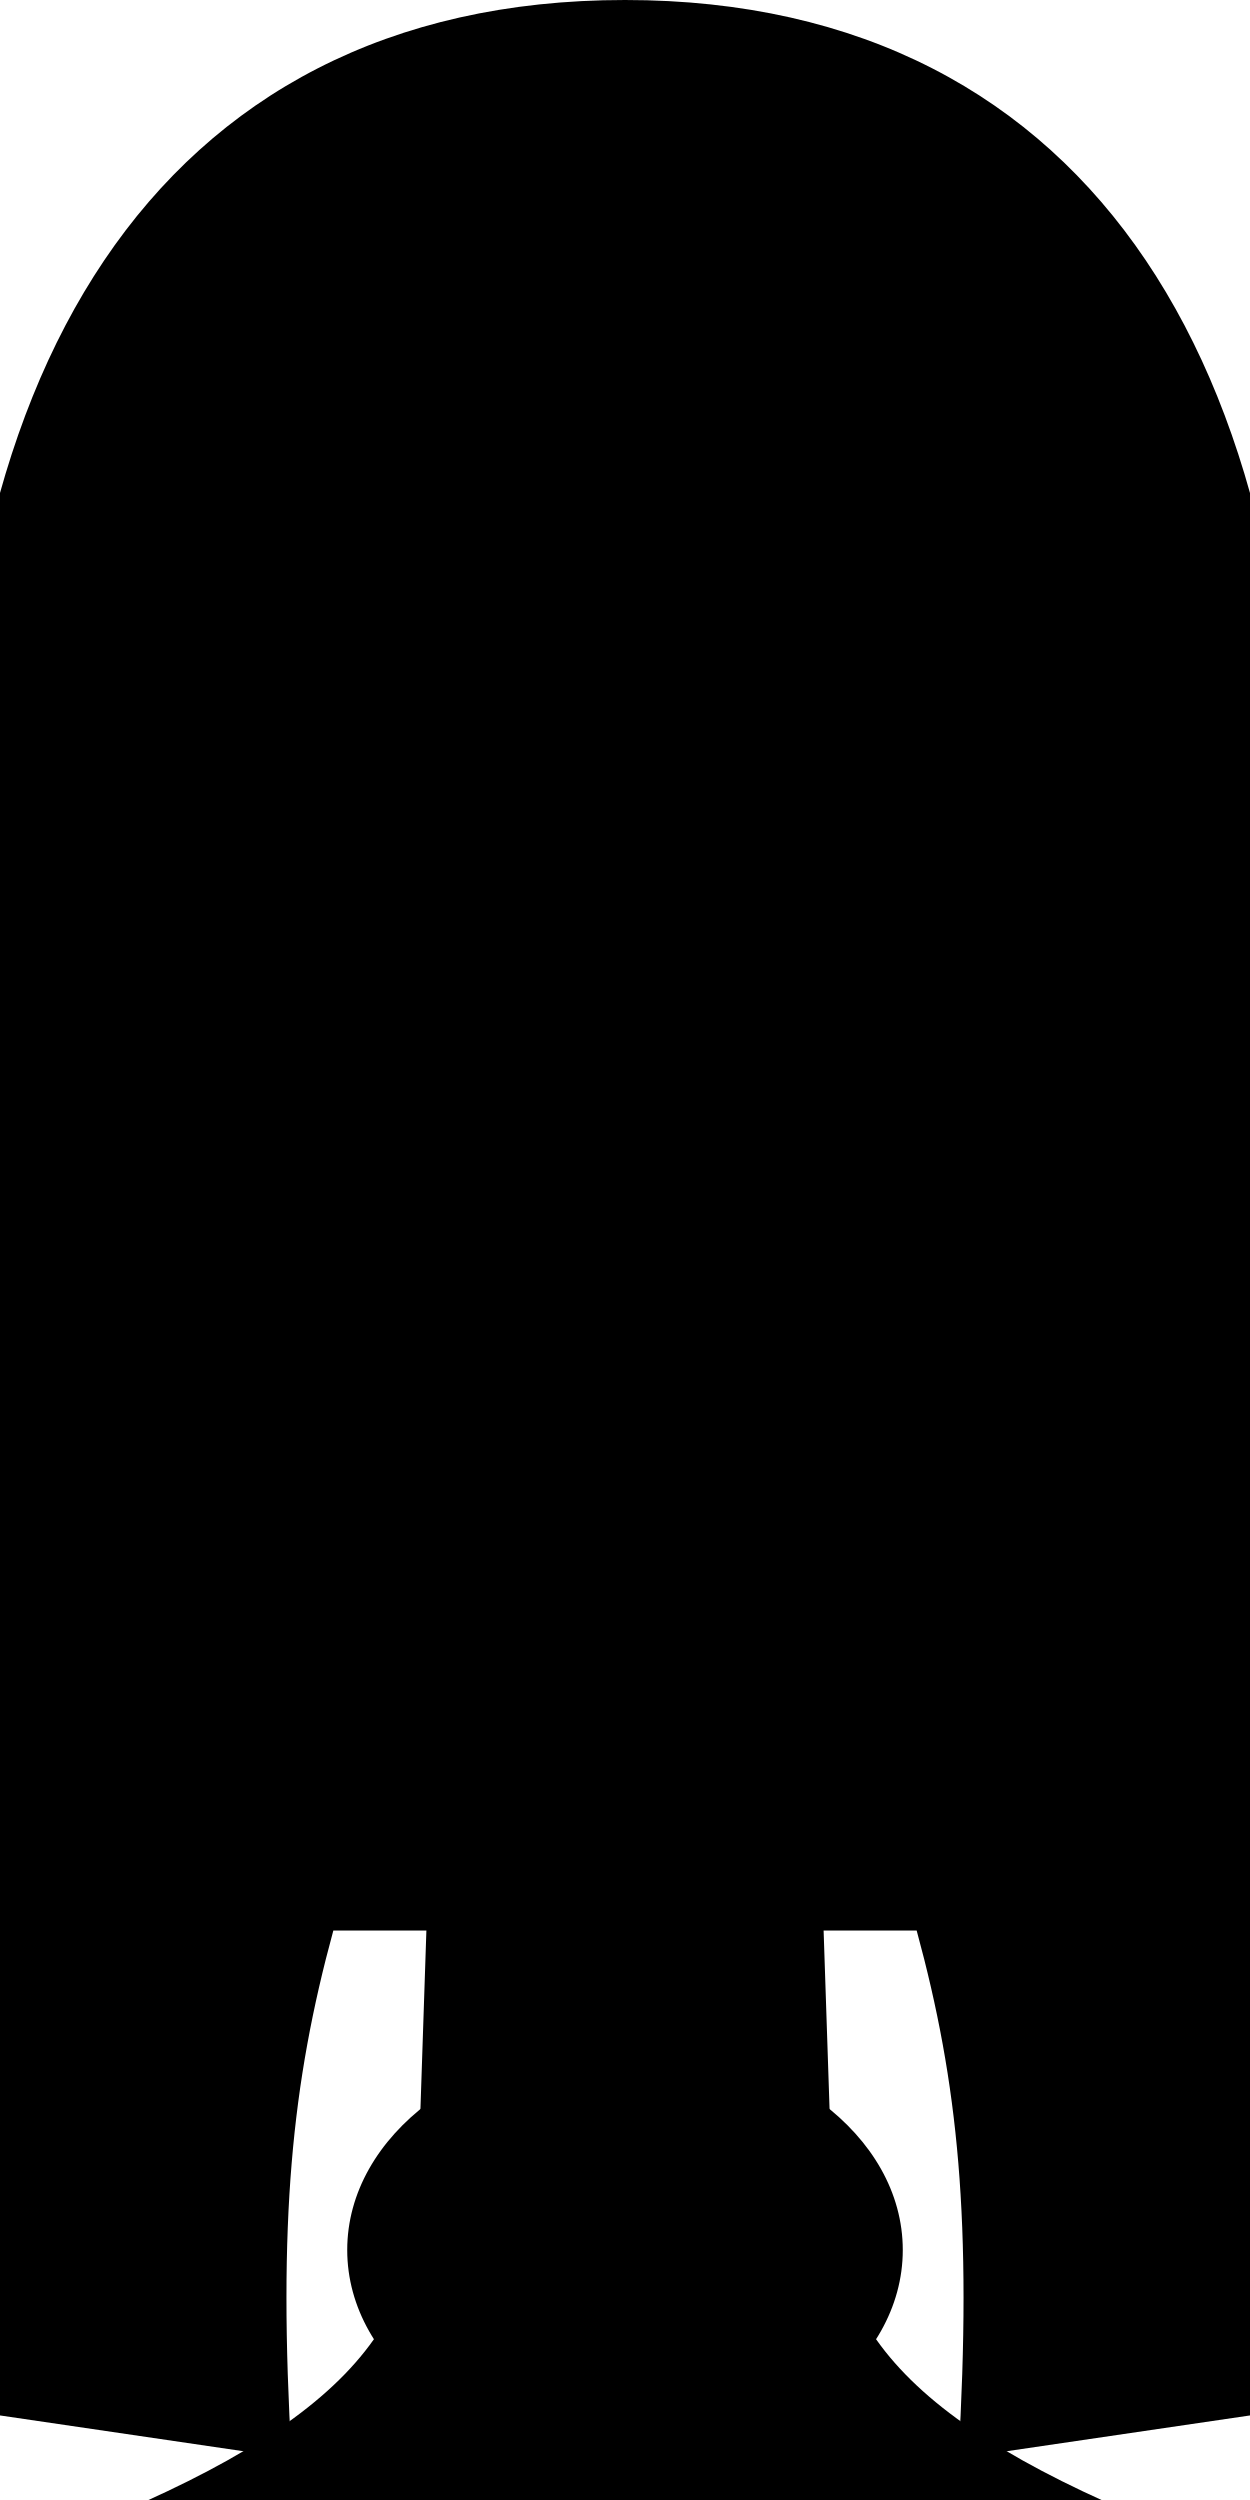
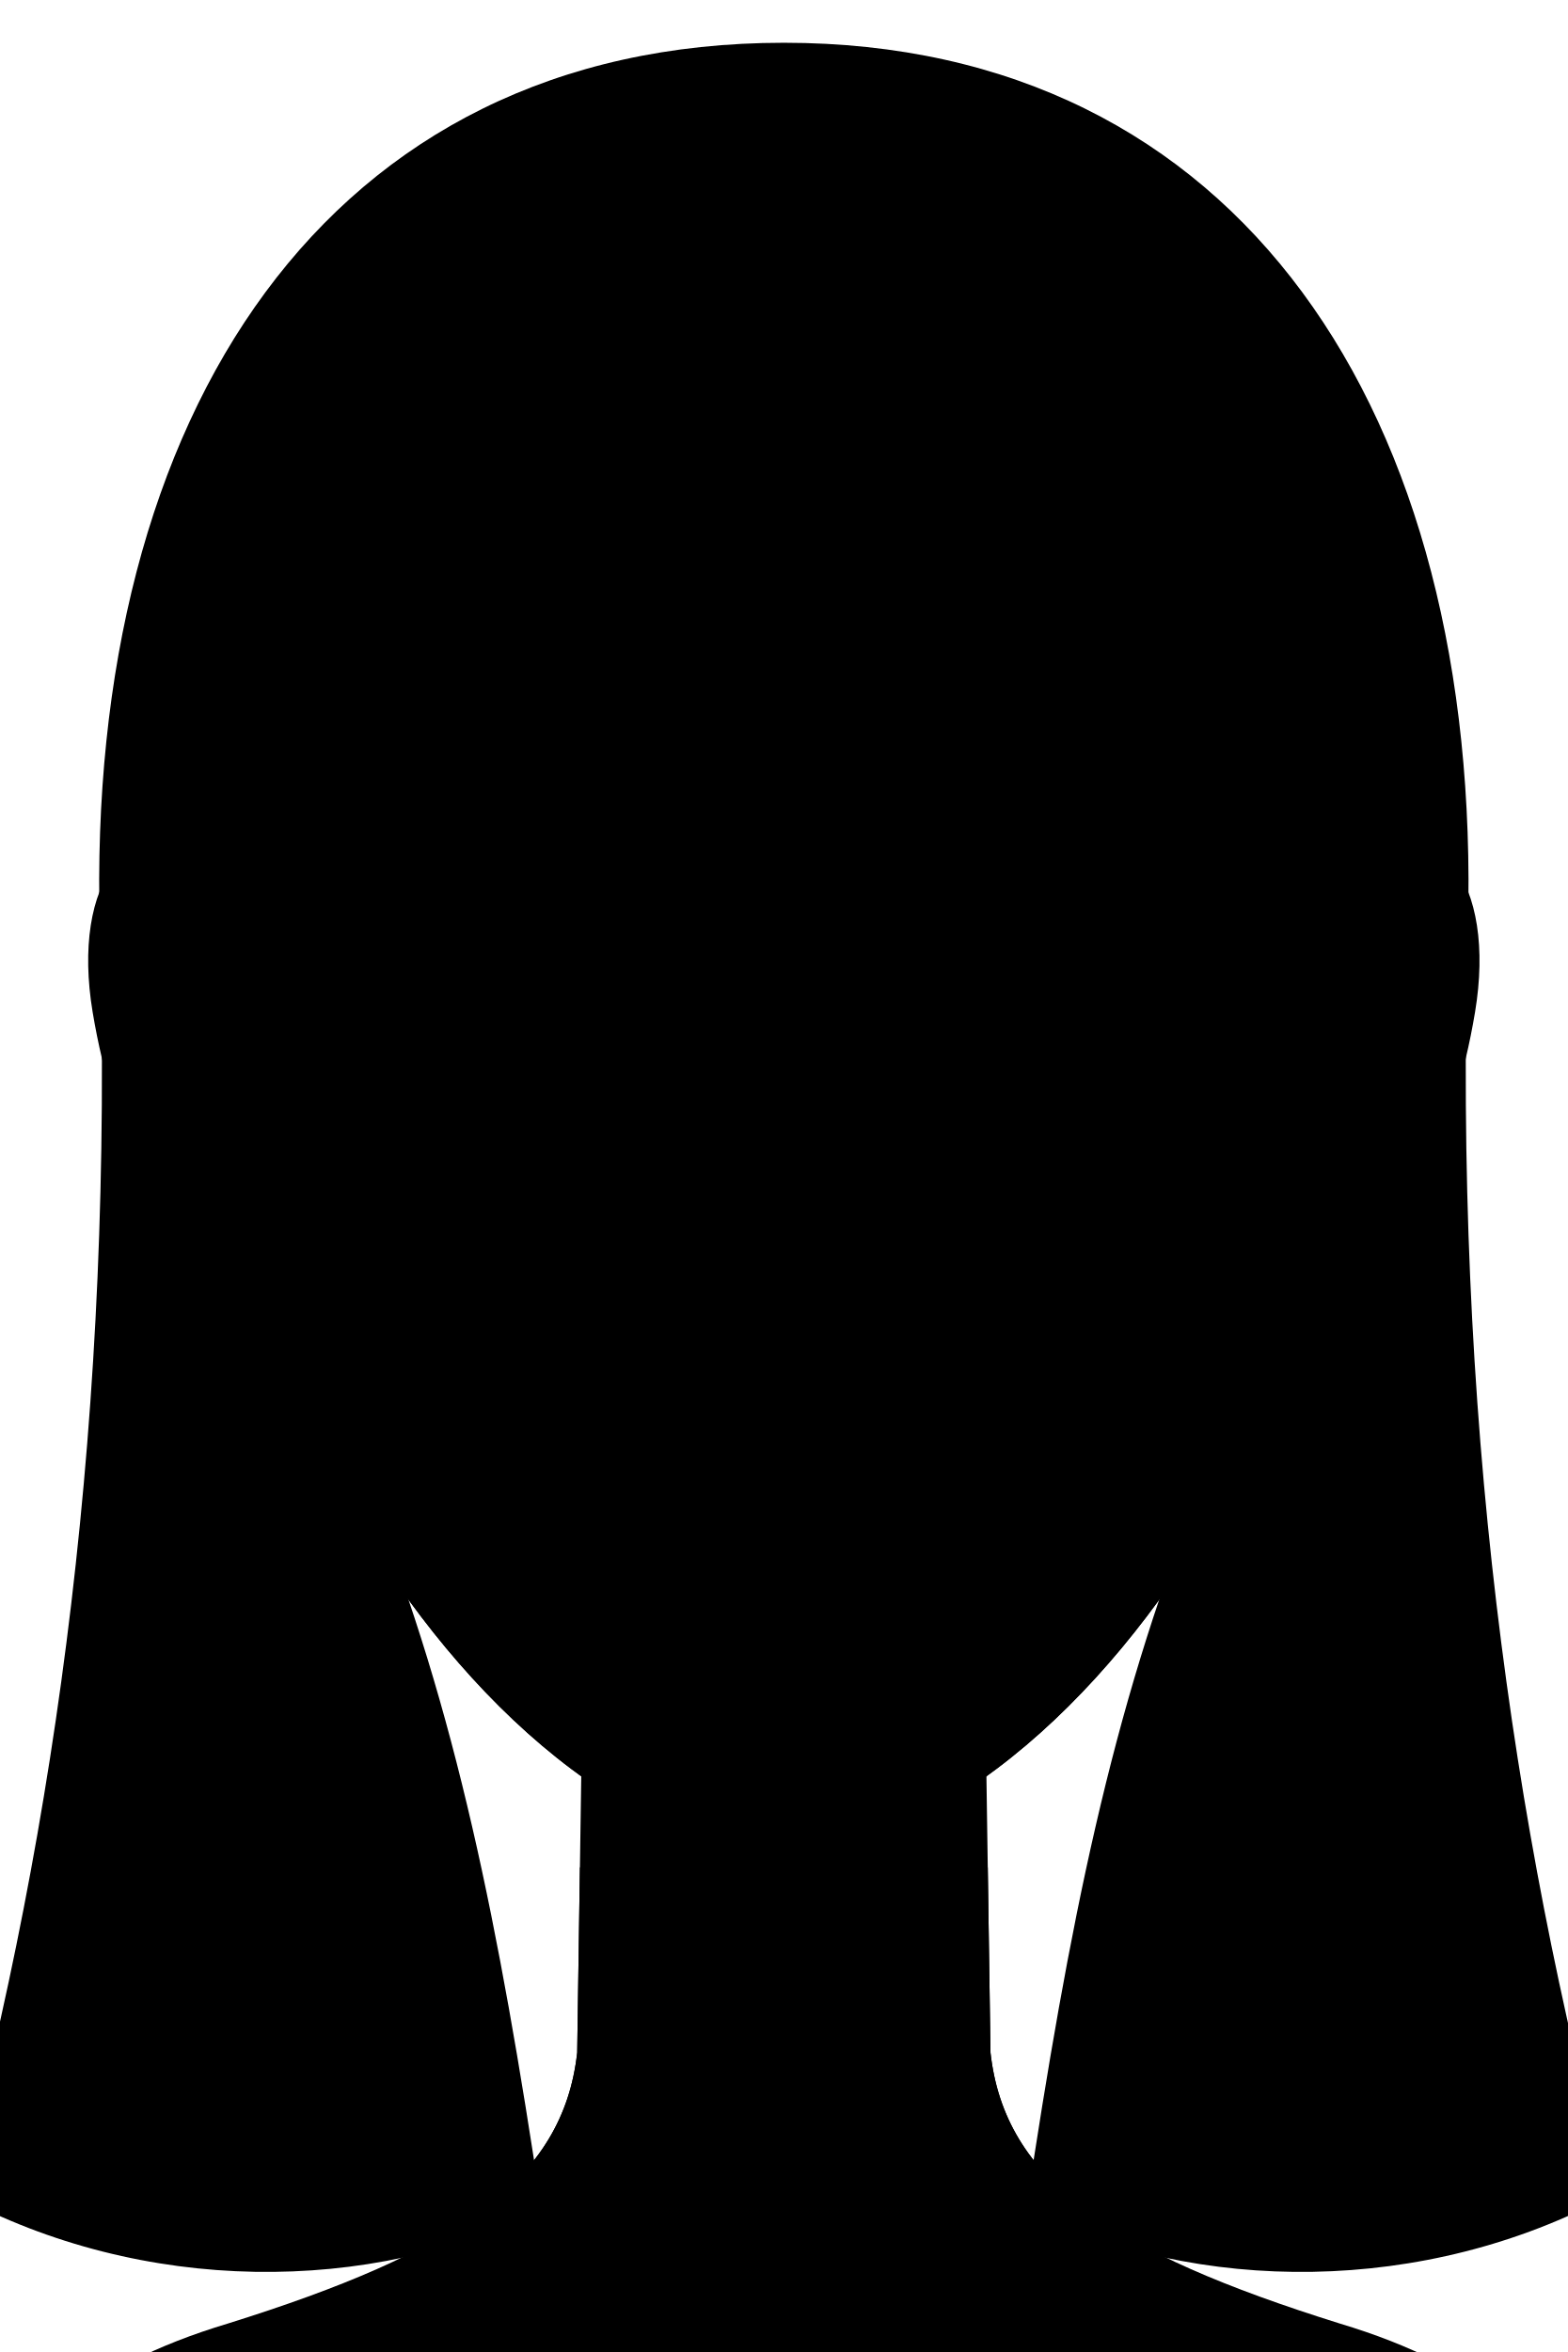
- <svg xmlns="http://www.w3.org/2000/svg" viewBox="70 40 180 360">
+ <svg xmlns="http://www.w3.org/2000/svg" viewBox="40 30 220 330">
+   <defs>
+     <clipPath id="crop-female-front-0">
+       <path d="M150 54 C201 54 231 88 232 140 C233 180 227 212 213 238 C199 264 176 288 150 291 C124 288 101 264 87 238 C73 212 67 180 68 140 C69 88 99 54 150 54 Z" />
+     </clipPath>
+     <clipPath id="crop-female-front-1">
+       <path d="M122 250 L121 318 C119 336 104 346 72 356 C52 362 40 372 34 390 L266 390 C260 372 248 362 228 356 C196 346 181 336 179 318 L178 250 Z" />
+     </clipPath>
+   </defs>
  <g class="art">
-     <path class="hair" d="M160 40 C92 40 60 95 64 175 C68 250 58 320 44 384 L112 394 C110 360 112 340 118 318 L202 318 C208 340 210 360 208 394 L276 384 C262 320 252 250 256 175 C260 95 228 40 160 40 Z" />
-     <path class="skin" d="M132 300 L130 360 C128 382 108 396 60 412 L60 520 L260 520 L260 412 C212 396 192 382 190 360 L188 300 Z" />
-     <ellipse class="skin" cx="84" cy="188" rx="10" ry="22" />
-     <ellipse class="skin" cx="236" cy="188" rx="10" ry="22" />
-     <path class="skin" d="M160 58 C215 58 240 100 238 165 C236 220 225 260 205 290 C190 312 175 328 160 330 C145 328 130 312 115 290 C95 260 84 220 82 165 C80 100 105 58 160 58 Z" />
-     <path class="hair" d="M160 56 C118 54 90 80 82 136 C100 102 132 82 176 76 C204 72 224 90 238 124 C234 80 206 56 160 56 Z" />
-     <path class="stroke" stroke-width="3" d="M104 156 Q124 143 147 153" />
-     <path class="stroke" stroke-width="3" transform="translate(320 0) scale(-1 1)" d="M104 156 Q124 143 147 153" />
-     <path class="eye" d="M105 179 Q125 166 145 179 Q125 189 105 179 Z" />
-     <circle class="iris" cx="125" cy="178.5" r="5.5" />
-     <path class="eye" d="M175 179 Q195 166 215 179 Q195 189 175 179 Z" />
-     <circle class="iris" cx="195" cy="178.5" r="5.5" />
-     <path class="stroke light" d="M153 196 C152 214 149 228 147 236" />
-     <path class="stroke" d="M146 236 Q141 245 150 247 Q155 251 160 249 Q165 251 170 247 Q179 245 174 236" />
-     <path class="mouth" d="M134 279 Q146 267 160 273 Q174 267 186 279 Q160 284 134 279 Z" />
-     <path class="mouth" d="M134 279 Q160 301 186 279 Q160 284 134 279 Z" />
+     <path class="hair" d="M150 36 C86 36 52 88 54 160 C56 228 48 286 34 338 C60 352 92 352 116 340 C110 300 104 270 92 240 L208 240 C196 270 190 300 184 340 C208 352 240 352 266 338 C252 286 244 228 246 160 C248 88 214 36 150 36 Z" />
+     <path class="skin" d="M122 250 L121 318 C119 336 104 346 72 356 C52 362 40 372 34 390 L266 390 C260 372 248 362 228 356 C196 346 181 336 179 318 L178 250 Z" />
+     <path class="skin" d="M72 150 C58 142 50 154 53 172 C56 190 63 204 77 206 Z" />
+     <path class="skin" d="M228 150 C242 142 250 154 247 172 C244 190 237 204 223 206 Z" />
+     <path class="skin" d="M150 54 C201 54 231 88 232 140 C233 180 227 212 213 238 C199 264 176 288 150 291 C124 288 101 264 87 238 C73 212 67 180 68 140 C69 88 99 54 150 54 Z" />
+     <path class="stroke light" d="M66 172 C62 166 60 160 63 156" />
+     <path class="stroke light" d="M234 172 C238 166 240 160 237 156" />
+     <path class="hair" d="M150 50 C100 48 70 82 66 138 C64 160 66 178 70 192 C72 150 86 112 118 92 C140 80 176 78 204 92 C220 102 230 118 234 140 C236 86 204 50 150 50 Z" />
  </g>
-   <g class="zones">
-     <path class="zone" data-area="forehead" d="M90 114A70 34 0 1 0 230 114A70 34 0 1 0 90 114Z" />
-     <path class="zone" data-area="eyes" d="M88 175A34 23 0 1 0 156 175A34 23 0 1 0 88 175ZM164 175A34 23 0 1 0 232 175A34 23 0 1 0 164 175Z" />
-     <path class="zone" data-area="cheeks" d="M87.36 227.83A24 30 10 1 0 134.64 236.17A24 30 10 1 0 87.36 227.83ZM185.36 236.17A24 30 -10 1 0 232.64 227.83A24 30 -10 1 0 185.36 236.17Z" />
-     <path class="zone" data-area="nose" d="M143 222A17 33 0 1 0 177 222A17 33 0 1 0 143 222Z" />
-     <path class="zone" data-area="mouth" d="M126 280A34 19 0 1 0 194 280A34 19 0 1 0 126 280Z" />
-     <path class="zone" data-area="chin" d="M134 316A26 13 0 1 0 186 316A26 13 0 1 0 134 316Z" />
-     <path class="zone zone-line" data-area="jawline" d="M90 246 C98 284 122 312 140 324 M230 246 C222 284 198 312 180 324" />
-     <path class="zone" data-area="neck" d="M120 364A40 30 0 1 0 200 364A40 30 0 1 0 120 364Z" />
+   <g class="zones" clip-path="url(#crop-female-front-0)">
+     <path class="zone" data-area="forehead" d="M82 136 C88 114 104 100 122 95 C148 88 180 88 204 97 C218 104 226 118 229 136 C200 125 176 125 150 129 C124 125 100 125 82 136 Z" />
+     <path class="zone" data-area="eyes" d="M88 163A27 18 0 1 0 142 163A27 18 0 1 0 88 163ZM158 163A27 18 0 1 0 212 163A27 18 0 1 0 158 163Z" />
+     <path class="zone" data-area="nose" d="M150 150 C157 150 159 170 162 188 C164 198 172 206 171 214 C170 226 130 226 129 214 C128 206 136 198 138 188 C141 170 143 150 150 150 Z" />
+     <path class="zone" data-area="cheeks" d="M70 186 C82 184 116 184 127 196 C134 206 128 222 116 228 C102 234 86 228 72 214 Z M230 186 C218 184 184 184 173 196 C166 206 172 222 184 228 C198 234 214 228 228 214 Z" />
+     <path class="zone" data-area="mouth" d="M118 246A32 14 0 1 0 182 246A32 14 0 1 0 118 246Z" />
+     <path class="zone" data-area="chin" d="M129 266 C140 262 160 262 171 266 L176 300 L124 300 Z" />
+     <path class="zone" data-area="jawline" d="M50 212 L71 220 C86 240 104 258 124 268 L124 300 L50 300 Z M250 212 L229 220 C214 240 196 258 176 268 L176 300 L250 300 Z" />
+   </g>
+   <g class="zones" clip-path="url(#crop-female-front-1)">
+     <path class="zone" data-area="neck" d="M110 292 L190 292 L190 342 C160 350 140 350 110 342 Z" />
+   </g>
+   <g class="art details">
+     <path class="stroke" stroke-width="3" d="M96 139 Q114 128 136 136" />
+     <path class="stroke" stroke-width="3" d="M204 139 Q186 128 164 136" />
+     <path class="eye" d="M98 162 Q115 150 132 162 Q115 171 98 162 Z" />
+     <circle class="iris" cx="115" cy="161" r="5" />
+     <path class="eye" d="M202 162 Q185 150 168 162 Q185 171 202 162 Z" />
+     <circle class="iris" cx="185" cy="161" r="5" />
+     <path class="stroke" stroke-width="1.6" d="M98 162 L93 157 M132 162 L136 158 M168 162 L164 158 M202 162 L207 157" />
+     <path class="stroke light" d="M143 168 C142 186 139 198 137 206" />
+     <path class="stroke" d="M136 211 Q131 220 141 221 Q146 225 150 223 Q154 225 159 221 Q169 220 164 211" />
+     <path class="mouth" d="M125 247 Q137 238 150 243 Q163 238 175 247 Q150 251 125 247 Z" />
+     <path class="mouth" d="M125 247 Q150 265 175 247 Q150 251 125 247 Z" />
+     <path class="stroke light" d="M140 276 Q150 280 160 276" />
  </g>
</svg>
